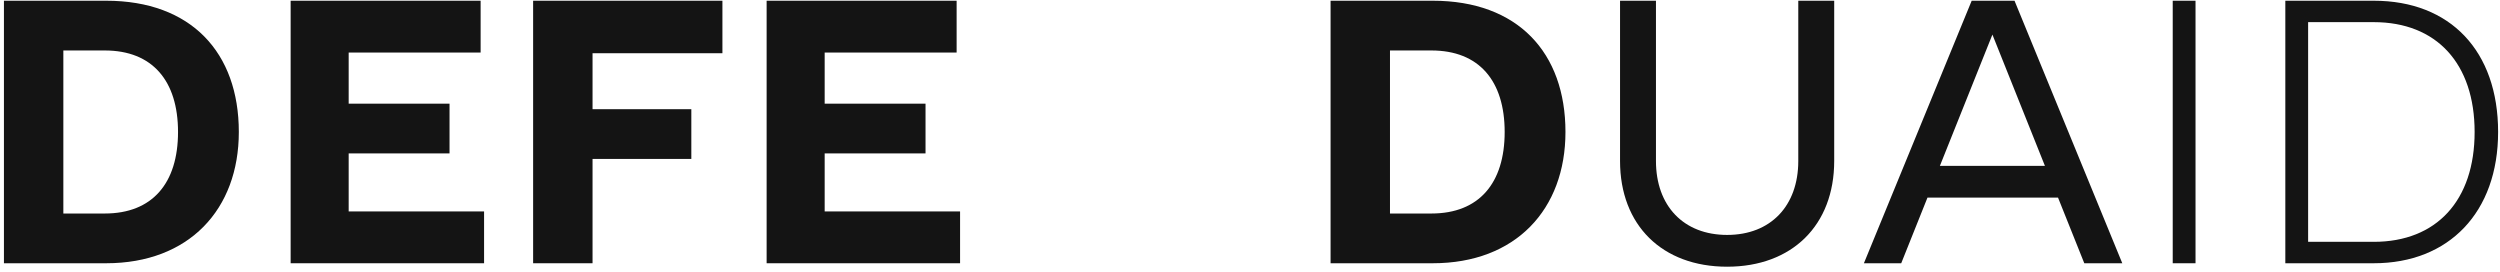
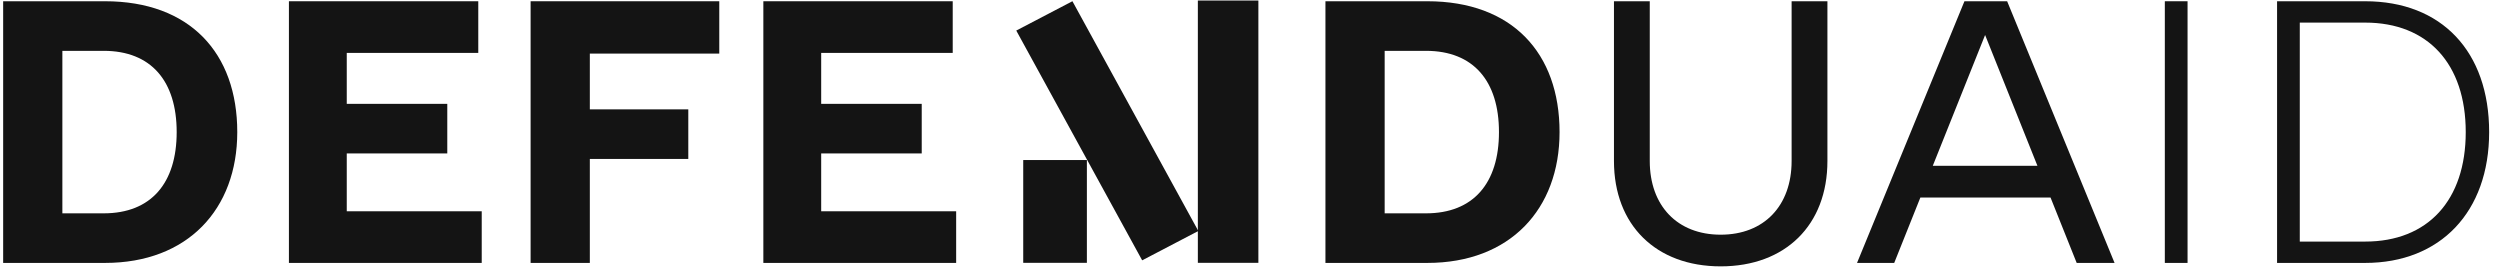
- <svg xmlns="http://www.w3.org/2000/svg" width="304" height="33" viewBox="0 0 304 33" fill="none">
-   <path d="M12.912 0.089C23.244 0.089 29.041 6.389 29.041 16.05C29.041 25.459 22.992 32.011 12.912 32.011H0.479V0.089H12.912ZM12.744 25.963C18.54 25.963 21.648 22.267 21.648 16.05C21.648 9.833 18.54 6.137 12.744 6.137H7.703V25.963H12.744Z" fill="#141414" />
-   <path d="M42.398 25.711H58.864V32.011H35.342V0.089H58.444V6.389H42.398V12.606H54.663V18.654H42.398V25.711Z" fill="#141414" />
-   <path d="M87.846 6.473H72.053V13.278H84.066V19.326H72.053V32.011H64.828V0.089H87.846V6.473Z" fill="#141414" />
-   <path d="M100.279 25.711H116.745V32.011H93.222V0.089H116.325V6.389H100.279V12.606H112.544V18.654H100.279V25.711Z" fill="#141414" />
-   <path d="M174.231 0.089C184.564 0.089 190.36 6.389 190.36 16.05C190.36 25.459 184.312 32.011 174.231 32.011H161.798V0.089H174.231ZM174.063 25.963C179.859 25.963 182.968 22.267 182.968 16.05C182.968 9.833 179.859 6.137 174.063 6.137H169.022V25.963H174.063Z" fill="#141414" />
-   <path d="M210.018 32.431C202.121 32.431 196.997 27.391 196.997 19.578V0.089H201.365V19.578C201.365 25.039 204.725 28.567 210.018 28.567C215.31 28.567 218.671 25.039 218.671 19.578V0.089H223.039V19.578C223.039 27.391 217.915 32.431 210.018 32.431Z" fill="#141414" />
-   <path d="M253.45 32.011L250.257 24.031H234.38L231.188 32.011H226.651L239.757 0.089H244.965L258.07 32.011H253.45ZM235.892 20.166H248.661L242.277 4.205L235.892 20.166Z" fill="#141414" />
-   <path d="M264.203 32.011V0.089H266.975V32.011H264.203Z" fill="#141414" />
-   <path d="M288.649 0.089C297.974 0.089 303.77 6.221 303.77 16.05C303.77 25.795 297.806 32.011 288.649 32.011H277.896V0.089H288.649ZM288.649 29.407C296.293 29.407 300.914 24.367 300.914 16.05C300.914 7.733 296.293 2.693 288.649 2.693H280.668V29.407H288.649Z" fill="#141414" />
+ <svg xmlns="http://www.w3.org/2000/svg" width="305" height="33" viewBox="0 0 305 33" fill="none">
+   <path d="M12.818 0.153C23.151 0.153 28.947 6.454 28.947 16.115C28.947 25.523 22.899 32.076 12.818 32.076H0.385V0.153H12.818ZM12.65 26.027C18.446 26.027 21.555 22.331 21.555 16.115C21.555 9.898 18.446 6.202 12.65 6.202H7.609V26.027H12.65Z" fill="#141414" />
+   <path d="M42.304 25.776H58.77V32.076H35.248V0.153H58.35V6.454H42.304V12.67H54.569V18.719H42.304V25.776Z" fill="#141414" />
+   <path d="M87.752 6.538H71.959V13.342H83.972V19.391H71.959V32.076H64.734V0.153H87.752V6.538Z" fill="#141414" />
+   <path d="M100.185 25.776H116.651V32.076H93.129V0.153H116.231V6.454H100.185V12.67H112.45V18.719H100.185V25.776Z" fill="#141414" />
+   <path d="M174.137 0.153C184.47 0.153 190.266 6.454 190.266 16.115C190.266 25.523 184.218 32.076 174.137 32.076H161.704V0.153H174.137ZM173.969 26.027C179.766 26.027 182.874 22.331 182.874 16.115C182.874 9.898 179.766 6.202 173.969 6.202H168.929V26.027H173.969Z" fill="#141414" />
+   <path d="M209.924 32.496C202.028 32.496 196.903 27.456 196.903 19.643V0.153H201.271V19.643C201.271 25.103 204.632 28.632 209.924 28.632C215.217 28.632 218.577 25.103 218.577 19.643V0.153H222.945V19.643C222.945 27.456 217.821 32.496 209.924 32.496Z" fill="#141414" />
+   <path d="M253.356 32.076L250.164 24.095H234.286L231.094 32.076H226.558L239.663 0.153H244.871L257.976 32.076H253.356ZM235.798 20.231H248.568L242.183 4.27L235.798 20.231Z" fill="#141414" />
+   <path d="M264.109 32.076V0.153H266.881V32.076H264.109Z" fill="#141414" />
+   <path d="M288.555 0.153C297.88 0.153 303.676 6.286 303.676 16.115C303.676 25.86 297.712 32.076 288.555 32.076H277.802V0.153H288.555ZM288.555 29.472C296.2 29.472 300.82 24.431 300.82 16.115C300.82 7.798 296.2 2.758 288.555 2.758H280.574V29.472H288.555Z" fill="#141414" />
+   <path d="M153.522 0.065H146.138V32.065H153.522V0.065Z" fill="#141414" />
+   <path d="M130.835 0.149L123.984 3.73L139.345 31.761L146.196 28.18L130.835 0.149Z" fill="#141414" />
+   <path d="M132.599 19.525H124.834V32.065H132.599V19.525Z" fill="#141414" />
</svg>
